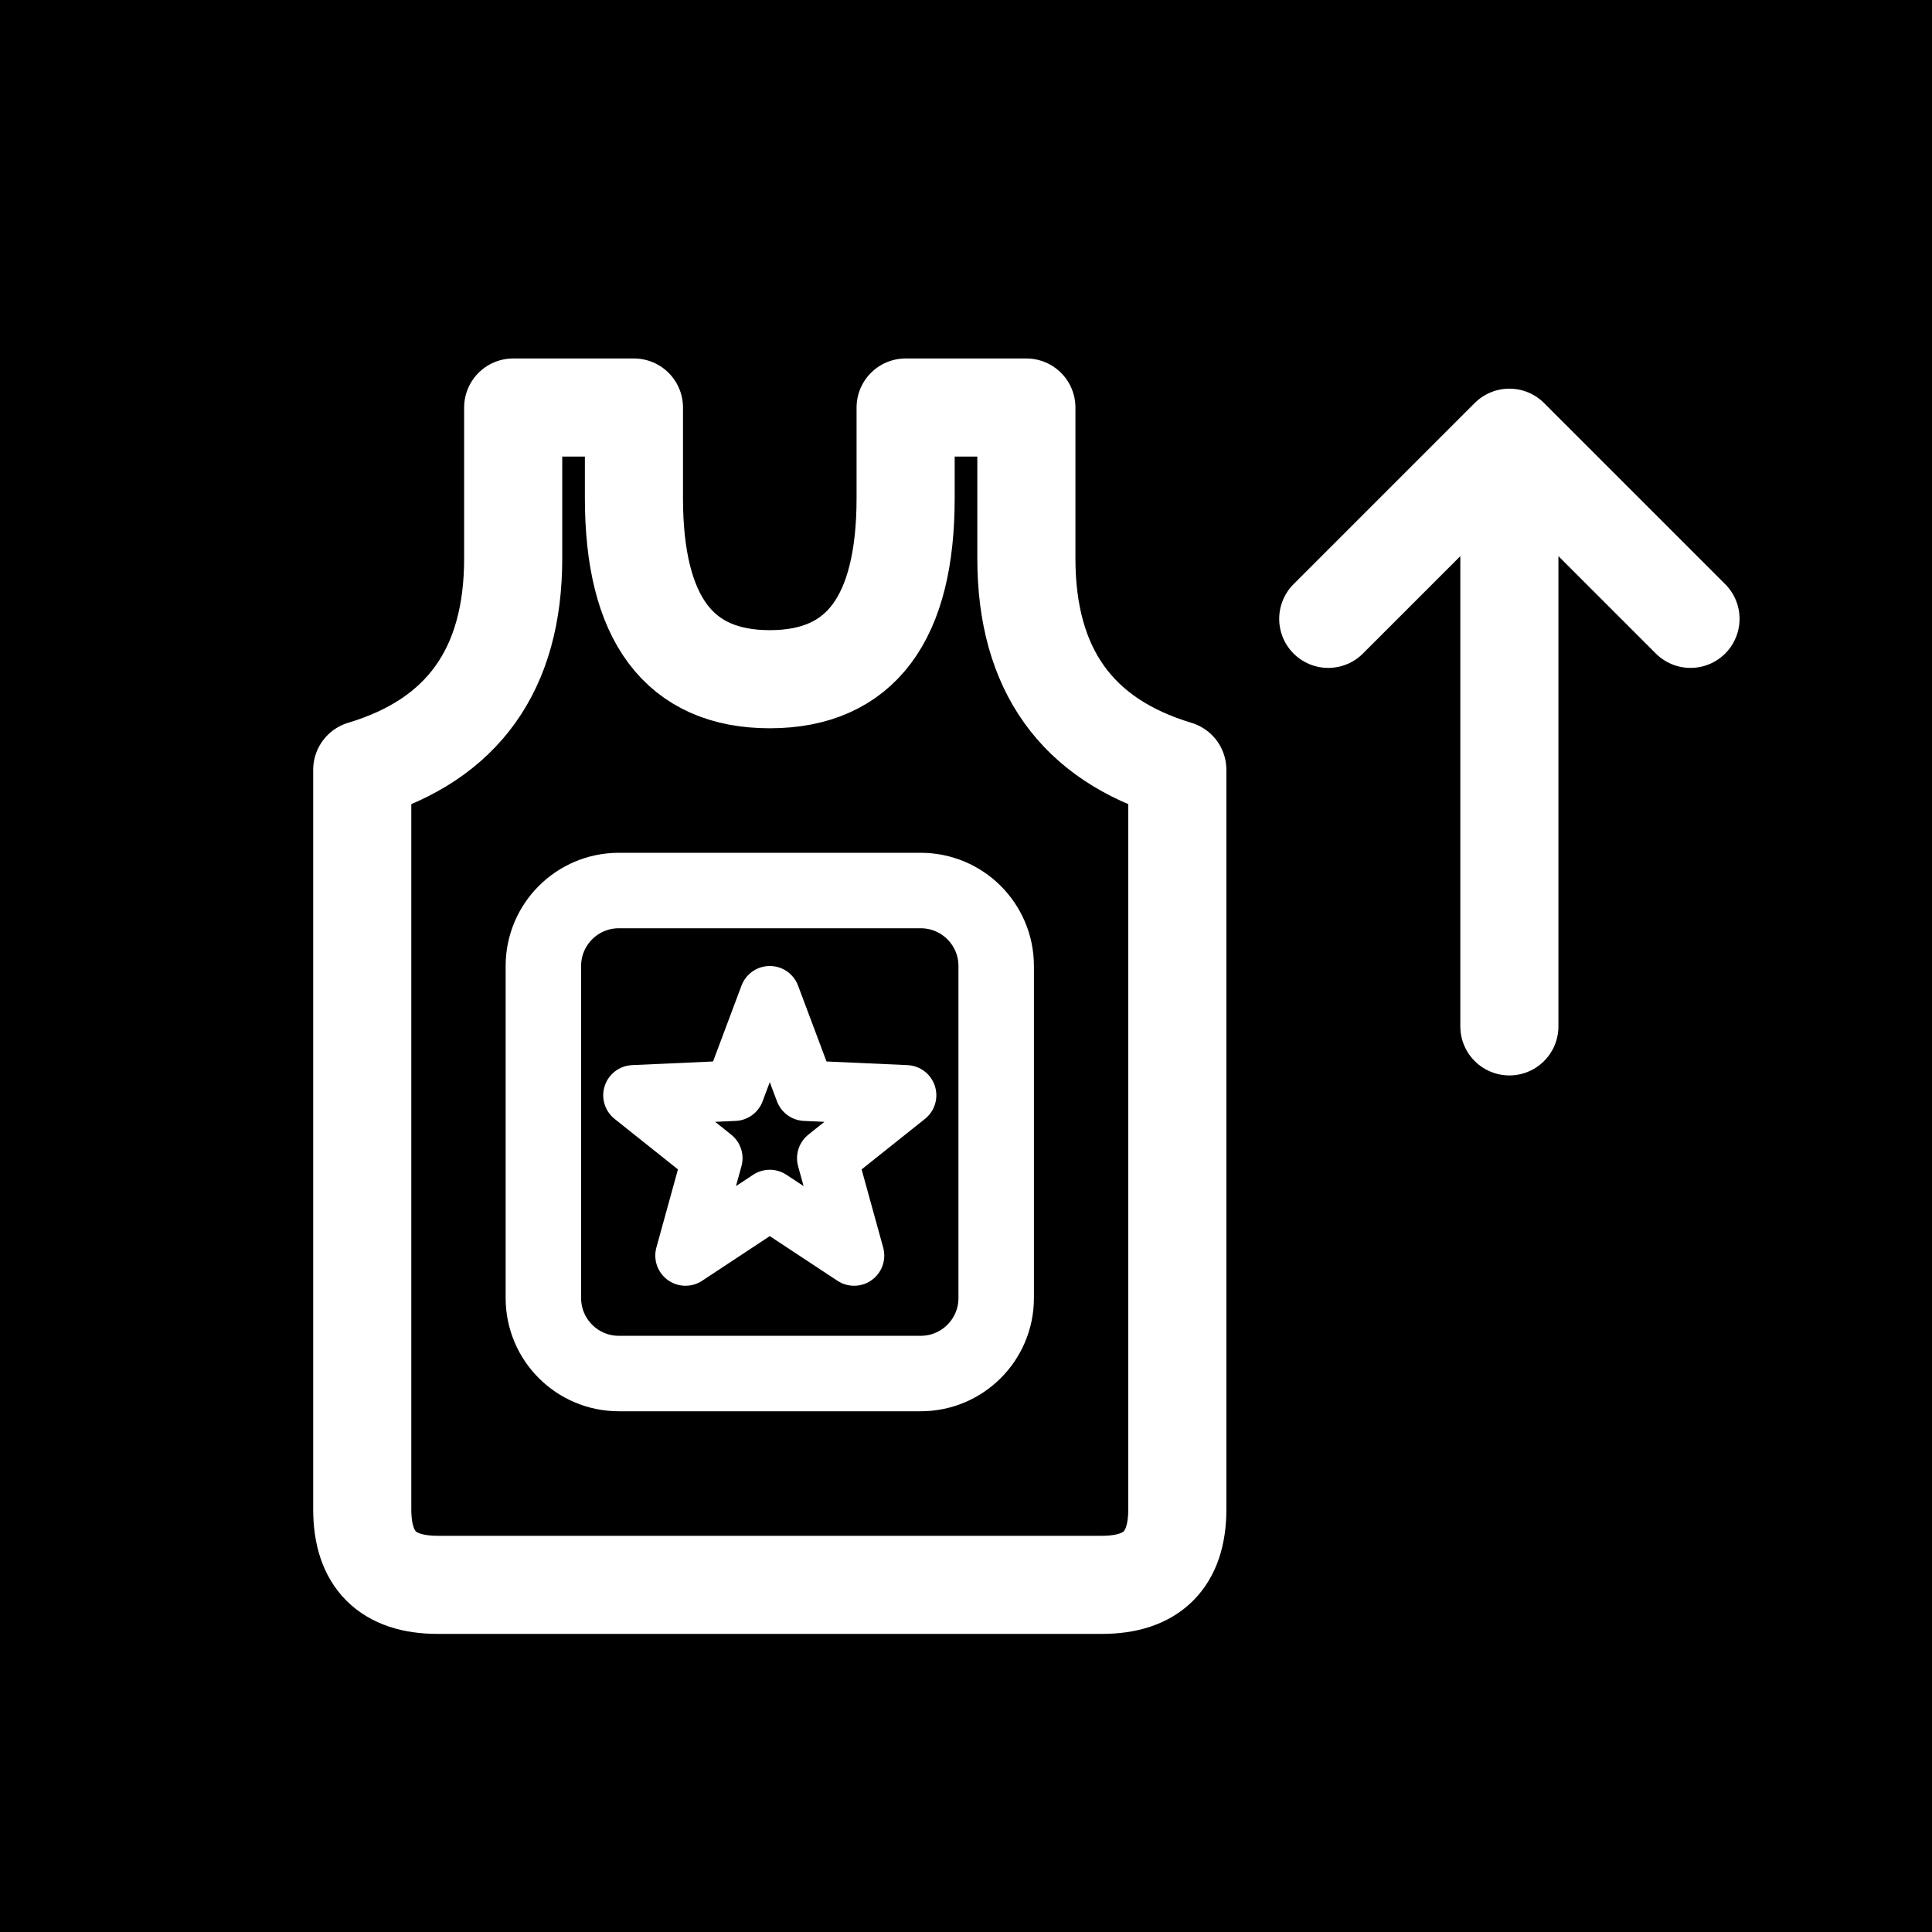
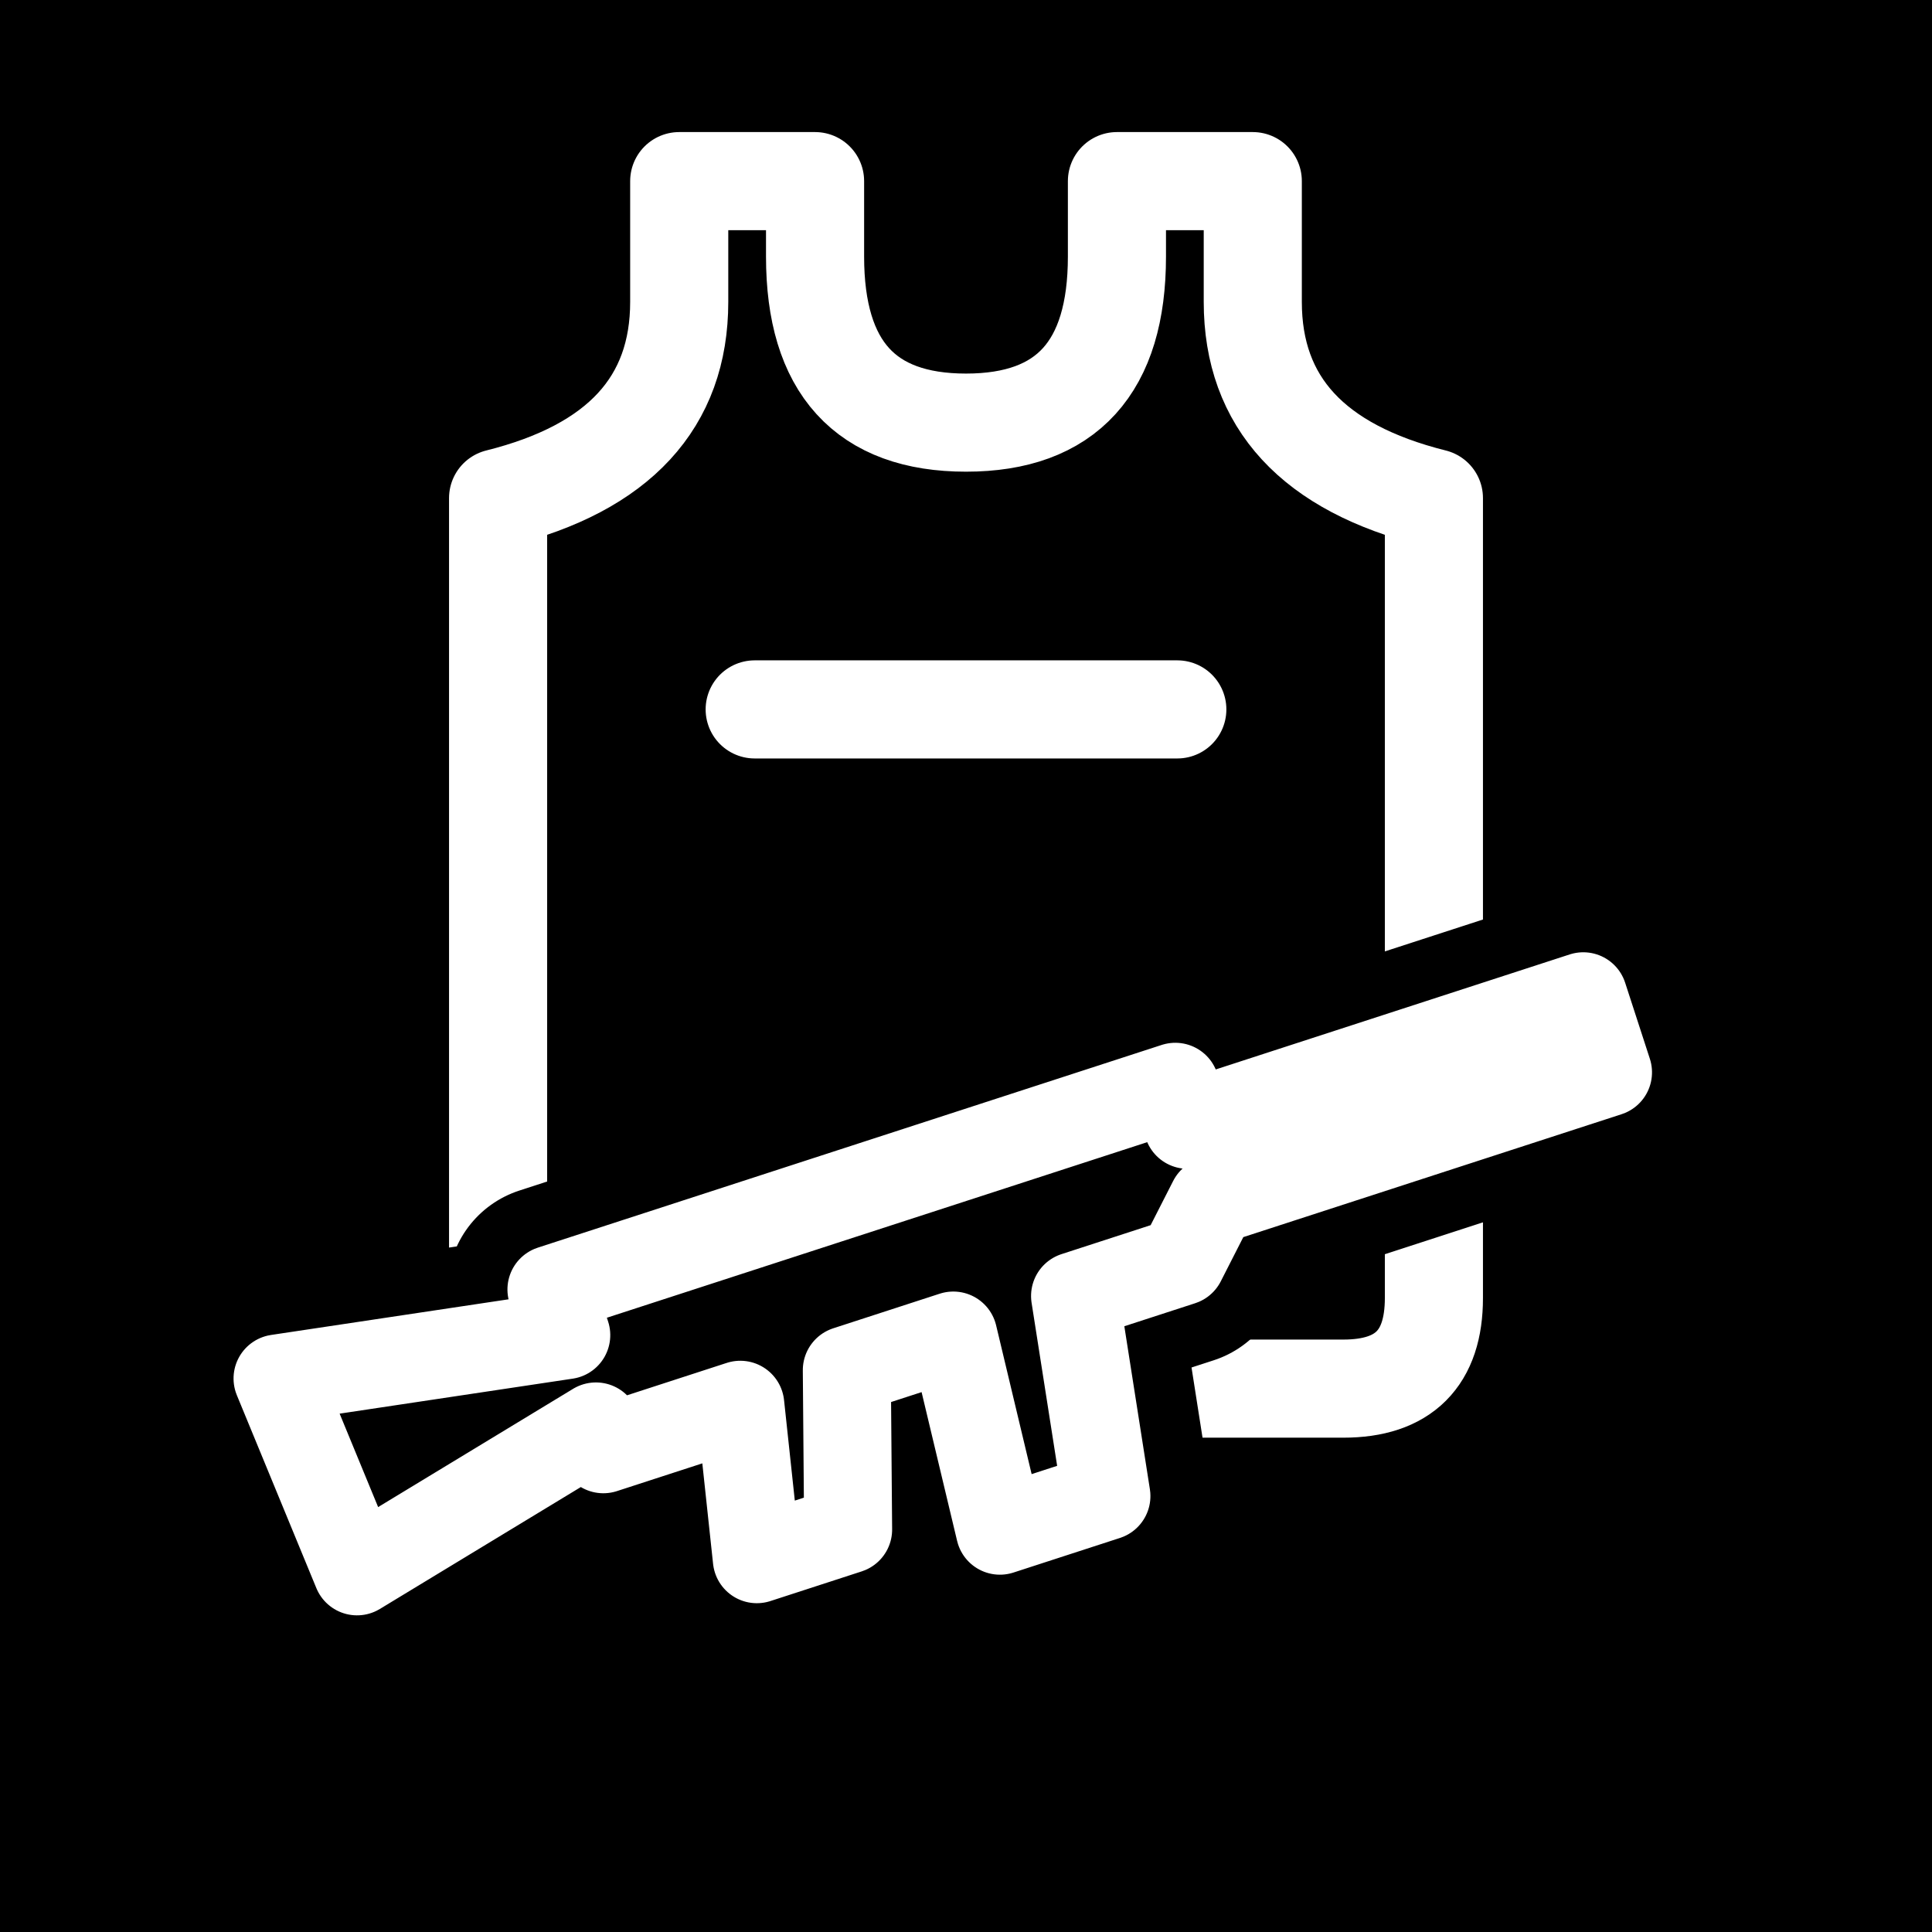
<svg xmlns="http://www.w3.org/2000/svg" width="256" height="256" viewBox="0 0 256 256">
  <rect width="256" height="256" fill="#000" />
-   <g transform="translate(-16,4)" fill="none" stroke="#fff" stroke-width="13" stroke-linecap="round" stroke-linejoin="round">
-     <path d="M84 50 L100 50 L100 62 Q100 86 118 86 Q136 86 136 62 L136 50 L152 50 L152 70 Q152 92 172 98 L172 196 Q172 206 162 206 L74 206 Q64 206 64 196 L64 98 Q84 92 84 70 Z" />
-     <rect x="88" y="114" width="60" height="64" rx="10" stroke-width="10" />
-     <polygon points="118.00,128.00 122.70,140.53 136.07,141.13 125.61,149.47 129.17,162.37 118.00,155.00 106.83,162.37 110.39,149.47 99.93,141.13 113.30,140.53" stroke-width="8" />
-     <path d="M216 132 L216 54 M192 78 L216 54 L240 78" />
+   <g transform="translate(0,-6)">
+     <g fill="none" stroke="#fff" stroke-width="13" stroke-linecap="round" stroke-linejoin="round">
+       <path d="M90 30 L108 30 L108 40 Q108 62 128 62 Q148 62 148 40 L148 30 L166 30 L166 46 Q166 66 190 72 L190 178 Q190 190 178 190 L78 190 Q66 190 66 178 L66 72 Q90 66 90 46 Z" />
+       <path d="M100 100 L156 100" />
+     </g>
+     <g transform="translate(130,184) rotate(-18) scale(1.06) translate(-85,-29)" stroke-linecap="round" stroke-linejoin="round">
+       <path d="M0 6 L36 12 L36 6 L118 6 L118 11 L170 11 L170 21 L118 21 L112 27 L98 27 L94 52 L80 52 L82 27 L68 27 L62 46 L50 46 L54 27 L36 27 L36 24 L2 32 Z" fill="#000" stroke="#000" stroke-width="26" />
+       <path d="M0 6 L36 12 L36 6 L118 6 L118 11 L170 11 L170 21 L118 21 L112 27 L98 27 L94 52 L80 52 L82 27 L68 27 L62 46 L50 46 L54 27 L36 27 L36 24 L2 32 Z" fill="#000" stroke="#fff" stroke-width="11" />
+     </g>
  </g>
</svg>
